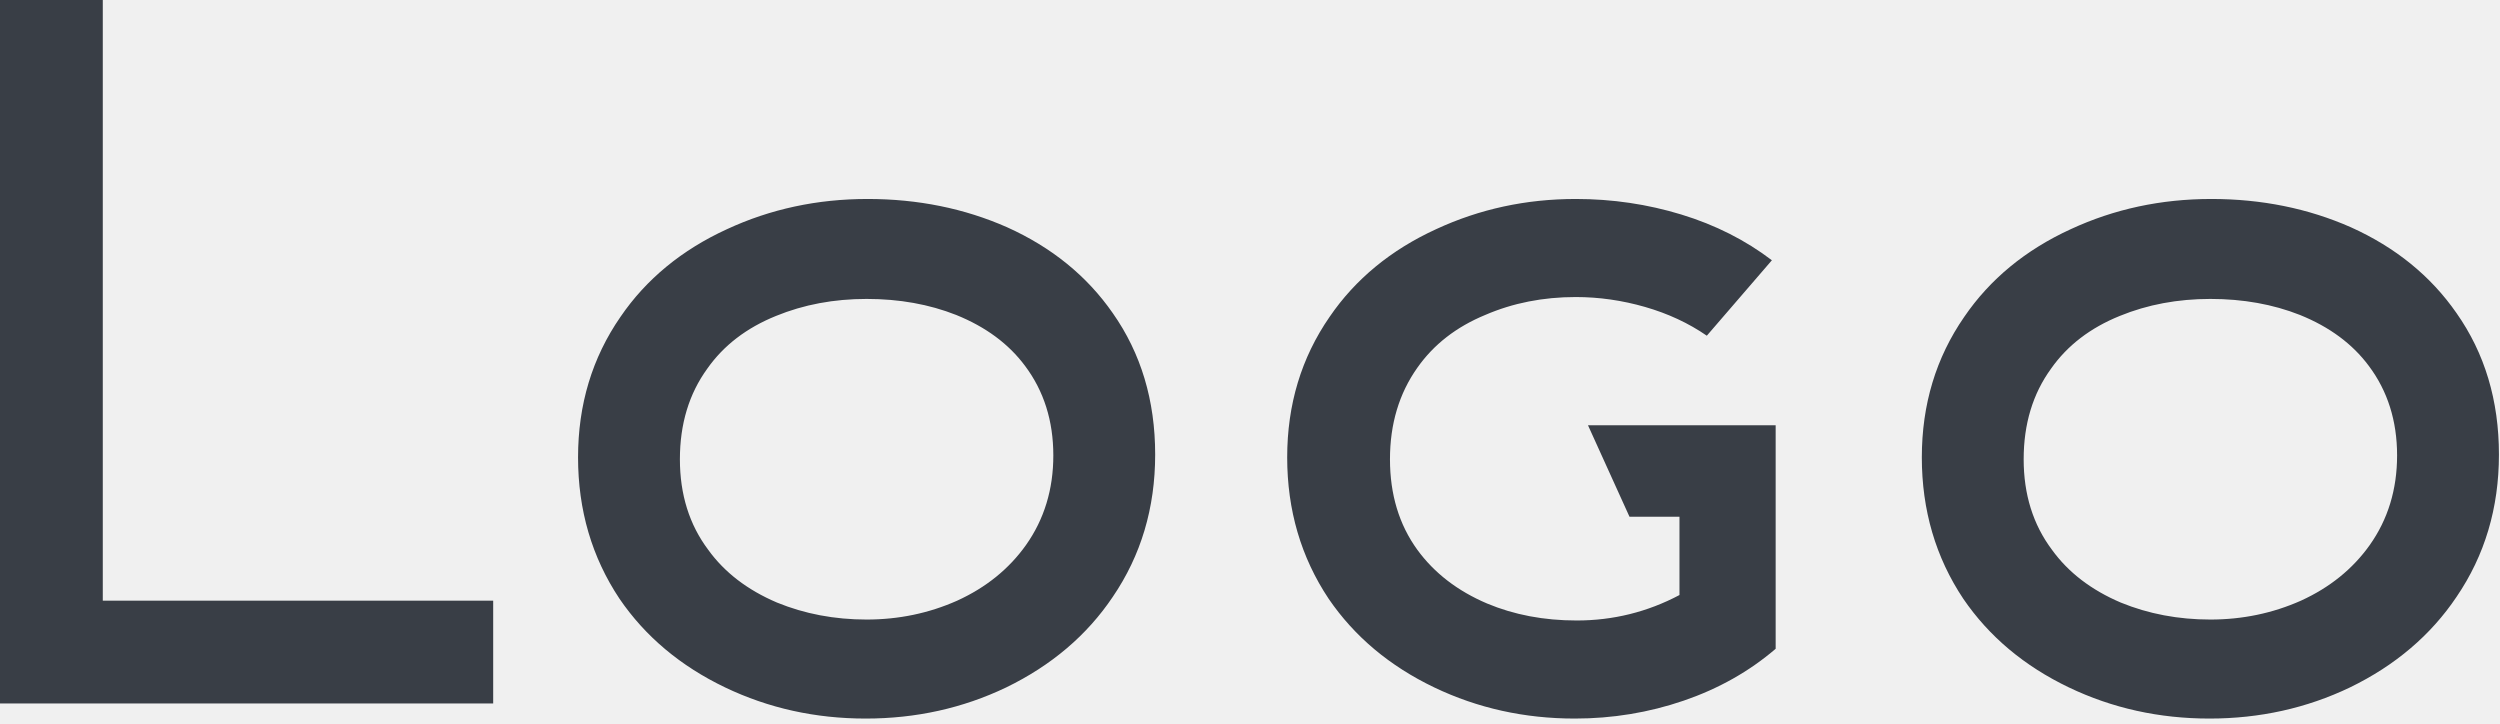
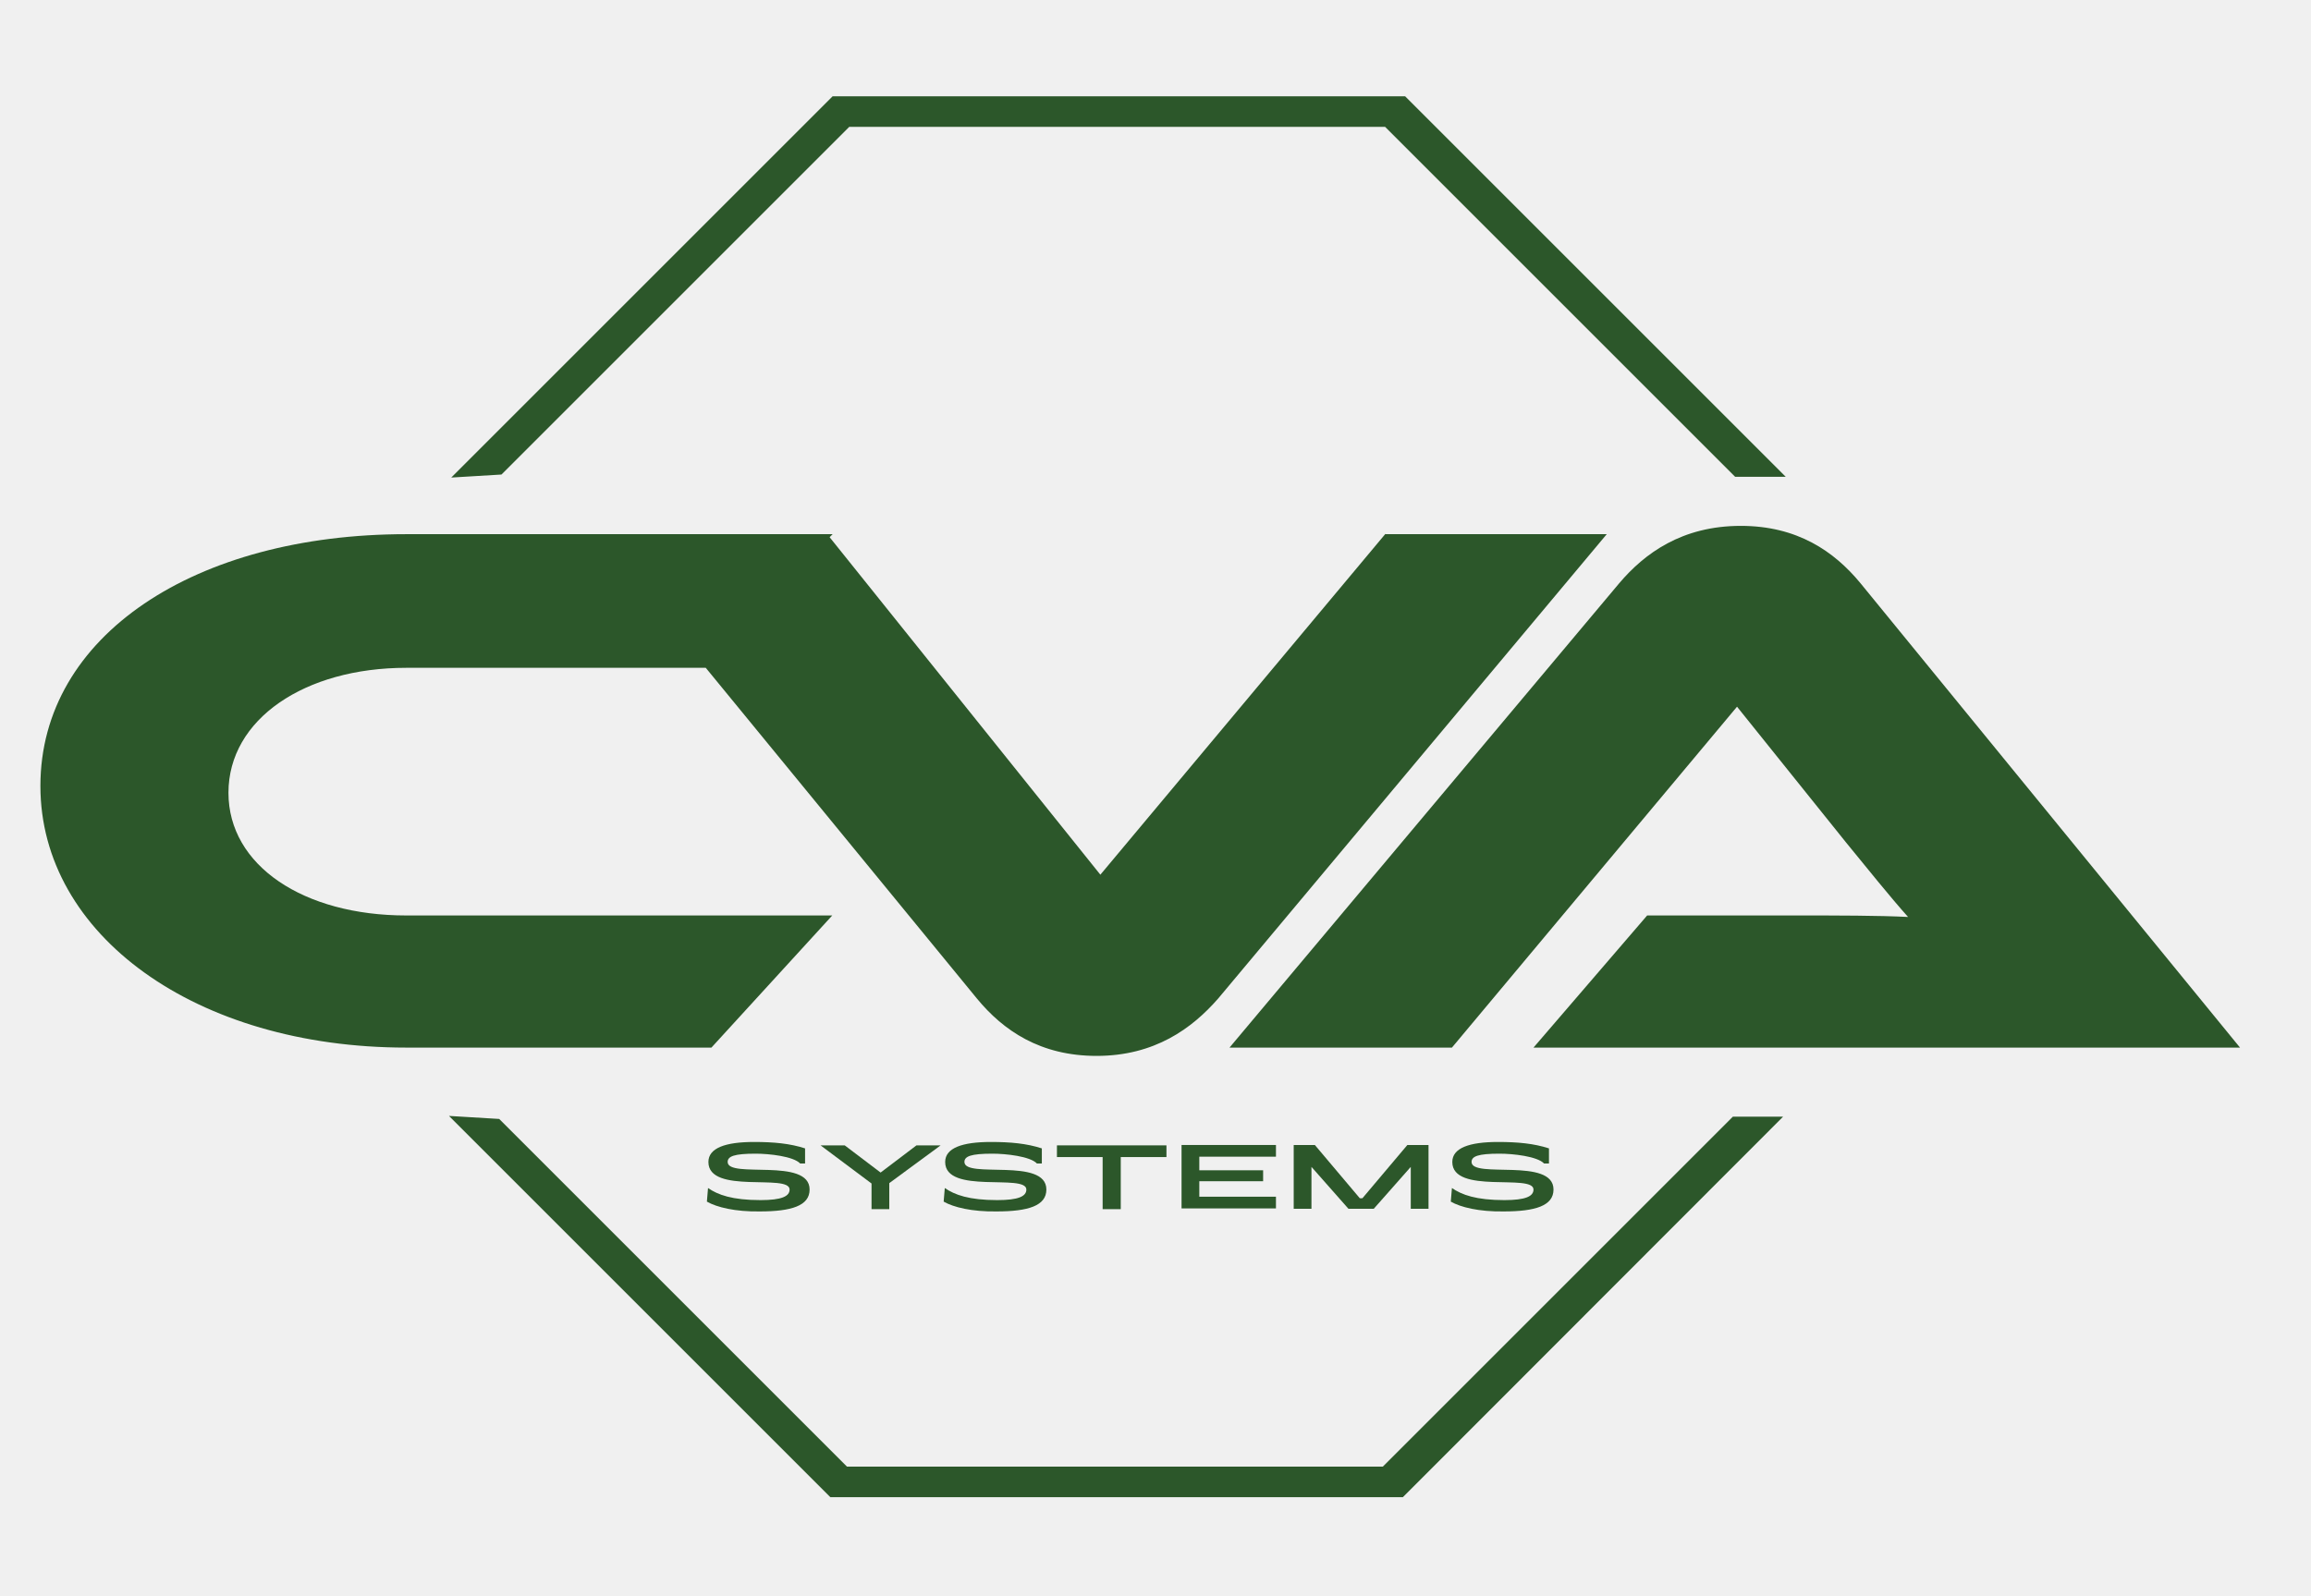
- <svg xmlns="http://www.w3.org/2000/svg" width="470" height="136" viewBox="0 0 470 136" fill="none">
-   <g clip-path="url(#clip0_18_2)">
-     <path d="M92.719 132.253H0V0H19.324V112.929H92.719V132.253ZM198.025 85.628C198.025 79.127 196.252 73.513 192.707 68.786C189.634 64.649 185.32 61.458 179.765 59.212C174.683 57.203 169.069 56.199 162.923 56.199C156.777 56.199 151.104 57.262 145.904 59.39C140.349 61.635 136.035 64.945 132.962 69.318C129.535 74.045 127.821 79.718 127.821 86.337C127.821 92.955 129.594 98.629 133.14 103.356C136.212 107.611 140.526 110.92 146.081 113.284C151.282 115.411 156.895 116.475 162.923 116.475C168.951 116.475 174.624 115.293 179.942 112.929C185.379 110.447 189.693 106.961 192.884 102.47C196.311 97.624 198.025 92.01 198.025 85.628ZM217.172 85.45C217.172 95.496 214.512 104.42 209.194 112.22C204.348 119.43 197.671 125.103 189.161 129.239C181.006 133.14 172.201 135.09 162.746 135.09C153.291 135.09 144.486 133.14 136.331 129.239C127.939 125.221 121.321 119.666 116.475 112.575C111.275 104.774 108.674 95.91 108.674 85.982C108.674 76.054 111.334 67.249 116.652 59.567C121.498 52.476 128.176 46.98 136.685 43.08C144.84 39.298 153.645 37.407 163.1 37.407C172.555 37.407 181.301 39.179 189.338 42.725C197.73 46.507 204.348 51.885 209.194 58.858C214.512 66.422 217.172 75.286 217.172 85.45ZM333.824 79.955V121.971C328.86 126.226 323.098 129.476 316.539 131.721C309.979 133.967 303.154 135.09 296.063 135.09C286.608 135.09 277.802 133.14 269.647 129.239C261.256 125.221 254.637 119.666 249.792 112.575C244.591 104.774 241.991 95.91 241.991 85.982C241.991 76.054 244.651 67.249 249.969 59.567C254.815 52.476 261.492 46.98 270.002 43.08C278.157 39.298 286.903 37.407 296.24 37.407C303.095 37.407 309.713 38.382 316.096 40.332C322.478 42.282 328.151 45.148 333.115 48.93L320.882 63.113C317.455 60.749 313.584 58.947 309.27 57.706C304.956 56.465 300.613 55.844 296.24 55.844C290.094 55.844 284.421 56.967 279.221 59.212C273.784 61.458 269.529 64.767 266.456 69.14C263.029 73.986 261.315 79.718 261.315 86.337C261.315 92.955 263.029 98.629 266.456 103.356C269.647 107.729 274.02 111.097 279.575 113.461C284.657 115.589 290.271 116.652 296.417 116.652C303.272 116.652 309.713 115.057 315.741 111.866V97.151H306.345L298.545 79.955H333.824ZM450.653 85.628C450.653 79.127 448.881 73.513 445.335 68.786C442.262 64.649 437.948 61.458 432.393 59.212C427.311 57.203 421.697 56.199 415.551 56.199C409.406 56.199 403.733 57.262 398.532 59.39C392.977 61.635 388.663 64.945 385.591 69.318C382.163 74.045 380.449 79.718 380.449 86.337C380.449 92.955 382.222 98.629 385.768 103.356C388.841 107.611 393.155 110.92 398.71 113.284C403.91 115.411 409.524 116.475 415.551 116.475C421.579 116.475 427.252 115.293 432.571 112.929C438.007 110.447 442.321 106.961 445.512 102.47C448.94 97.624 450.653 92.01 450.653 85.628ZM469.8 85.45C469.8 95.496 467.141 104.42 461.822 112.22C456.977 119.43 450.299 125.103 441.789 129.239C433.634 133.14 424.829 135.09 415.374 135.09C405.919 135.09 397.114 133.14 388.959 129.239C380.568 125.221 373.949 119.666 369.103 112.575C363.903 104.774 361.303 95.91 361.303 85.982C361.303 76.054 363.962 67.249 369.281 59.567C374.126 52.476 380.804 46.98 389.313 43.08C397.469 39.298 406.274 37.407 415.729 37.407C425.184 37.407 433.93 39.179 441.967 42.725C450.358 46.507 456.977 51.885 461.822 58.858C467.141 66.422 469.8 75.286 469.8 85.45Z" fill="#393E46" />
+ <svg xmlns="http://www.w3.org/2000/svg" version="1.1" id="Layer_1" x="0px" y="0px" viewBox="0 0 612 422.7" style="enable-background:new 0 0 612 422.7;" xml:space="preserve">
+   <style type="text/css">
+ 	.st0{fill:#2C572A;}
+ </style>
+   <g>
+     <g>
+       <path class="st0" d="M366.9,141.4l-75.5,90.3l-71.7-89.4l0.8-0.8H219h-61.1h-50.3c-55.8,0-96.9,26.8-96.9,66.7    c0,39.4,41.1,69.3,96.9,69.3h80.8l32-35H107.6c-27.2,0-47.1-13.2-47.1-32.5c0-19.5,20.2-33.1,47.1-33.1h79.3l71.8,87.6    c7,8.5,16.8,15.2,31.7,15.2c15.4,0,25.3-7.3,32.2-15.2l102.9-123H366.9z" />
+       <path class="st0" d="M436.2,242.5l-30.1,35h187.1l-100.5-123c-7-8.5-16.8-15.2-31.7-15.2c-15.6,0-25.5,7.3-32.2,15.2l-103.2,123    h58.9l75.5-90.3l28.9,36c5.3,6.5,12,14.8,16.4,19.7c-7.7-0.4-19-0.4-28.6-0.4H436.2z" />
+     </g>
+     <polygon class="st0" points="119.5,126.5 220.5,25.5 372.1,25.5 472.9,126.3 459.5,126.3 366.8,33.6 224.9,33.6 132.8,125.7  " />
+     <polygon class="st0" points="118.9,295.6 219.9,396.6 371.5,396.6 472.2,295.8 458.9,295.8 366.2,388.5 224.3,388.5 132.2,296.4     " />
+     <g>
+       <path class="st0" d="M187.2,318.3l0.3-3.6c2.6,1.8,6.4,3.2,13.9,3.2c5.6,0,7.7-1,7.7-2.8c0-4.3-21.5,1.4-21.5-7.3    c0-3.7,4.5-5.3,12.1-5.3c5.2,0,9.5,0.4,13.5,1.7v4h-1.3c-1.8-1.9-8.2-2.6-11.8-2.6c-5.7,0-7.4,0.7-7.4,2.2    c0,4.5,21.7-1.3,21.7,7.3c0,4.3-4.8,5.8-13.2,5.8C194.7,321,189.8,319.8,187.2,318.3z" />
+       <path class="st0" d="M235.5,313.4v6.9h-4.7v-6.8l-13.5-10.1h6.4l9.5,7.2l9.5-7.2h6.4L235.5,313.4z" />
+       <path class="st0" d="M249.9,318.3l0.3-3.6c2.6,1.8,6.4,3.2,13.9,3.2c5.6,0,7.7-1,7.7-2.8c0-4.3-21.5,1.4-21.5-7.3    c0-3.7,4.5-5.3,12.1-5.3c5.2,0,9.5,0.4,13.5,1.7v4h-1.3c-1.8-1.9-8.2-2.6-11.8-2.6c-5.7,0-7.4,0.7-7.4,2.2    c0,4.5,21.7-1.3,21.7,7.3c0,4.3-4.8,5.8-13.2,5.8C257.4,321,252.5,319.8,249.9,318.3z" />
+       <path class="st0" d="M308.9,306.5h-12.1v13.8H292v-13.8h-12.1v-3.1h29V306.5z" />
+       <path class="st0" d="M312.9,303.3h25v3.1h-20.3v3.6h16.9v2.9h-16.9v4.1h20.3v3.1h-25V303.3z" />
+       <path class="st0" d="M342.6,303.3h5.6l11.9,14.1h0.7l11.9-14.1h5.6v16.9h-4.7v-11.1l-9.8,11.1h-6.7l-9.8-11.1v11.1h-4.7V303.3z" />
+       <path class="st0" d="M384.2,318.3l0.3-3.6c2.6,1.8,6.4,3.2,13.9,3.2c5.6,0,7.7-1,7.7-2.8c0-4.3-21.5,1.4-21.5-7.3    c0-3.7,4.5-5.3,12.1-5.3c5.2,0,9.5,0.4,13.5,1.7v4h-1.3c-1.8-1.9-8.2-2.6-11.8-2.6c-5.7,0-7.4,0.7-7.4,2.2    c0,4.5,21.7-1.3,21.7,7.3c0,4.3-4.8,5.8-13.2,5.8C391.7,321,386.8,319.8,384.2,318.3z" />
+     </g>
  </g>
-   <defs>
-     <clipPath id="clip0_18_2">
-       <rect width="469.8" height="135.09" fill="white" />
-     </clipPath>
-   </defs>
</svg>
